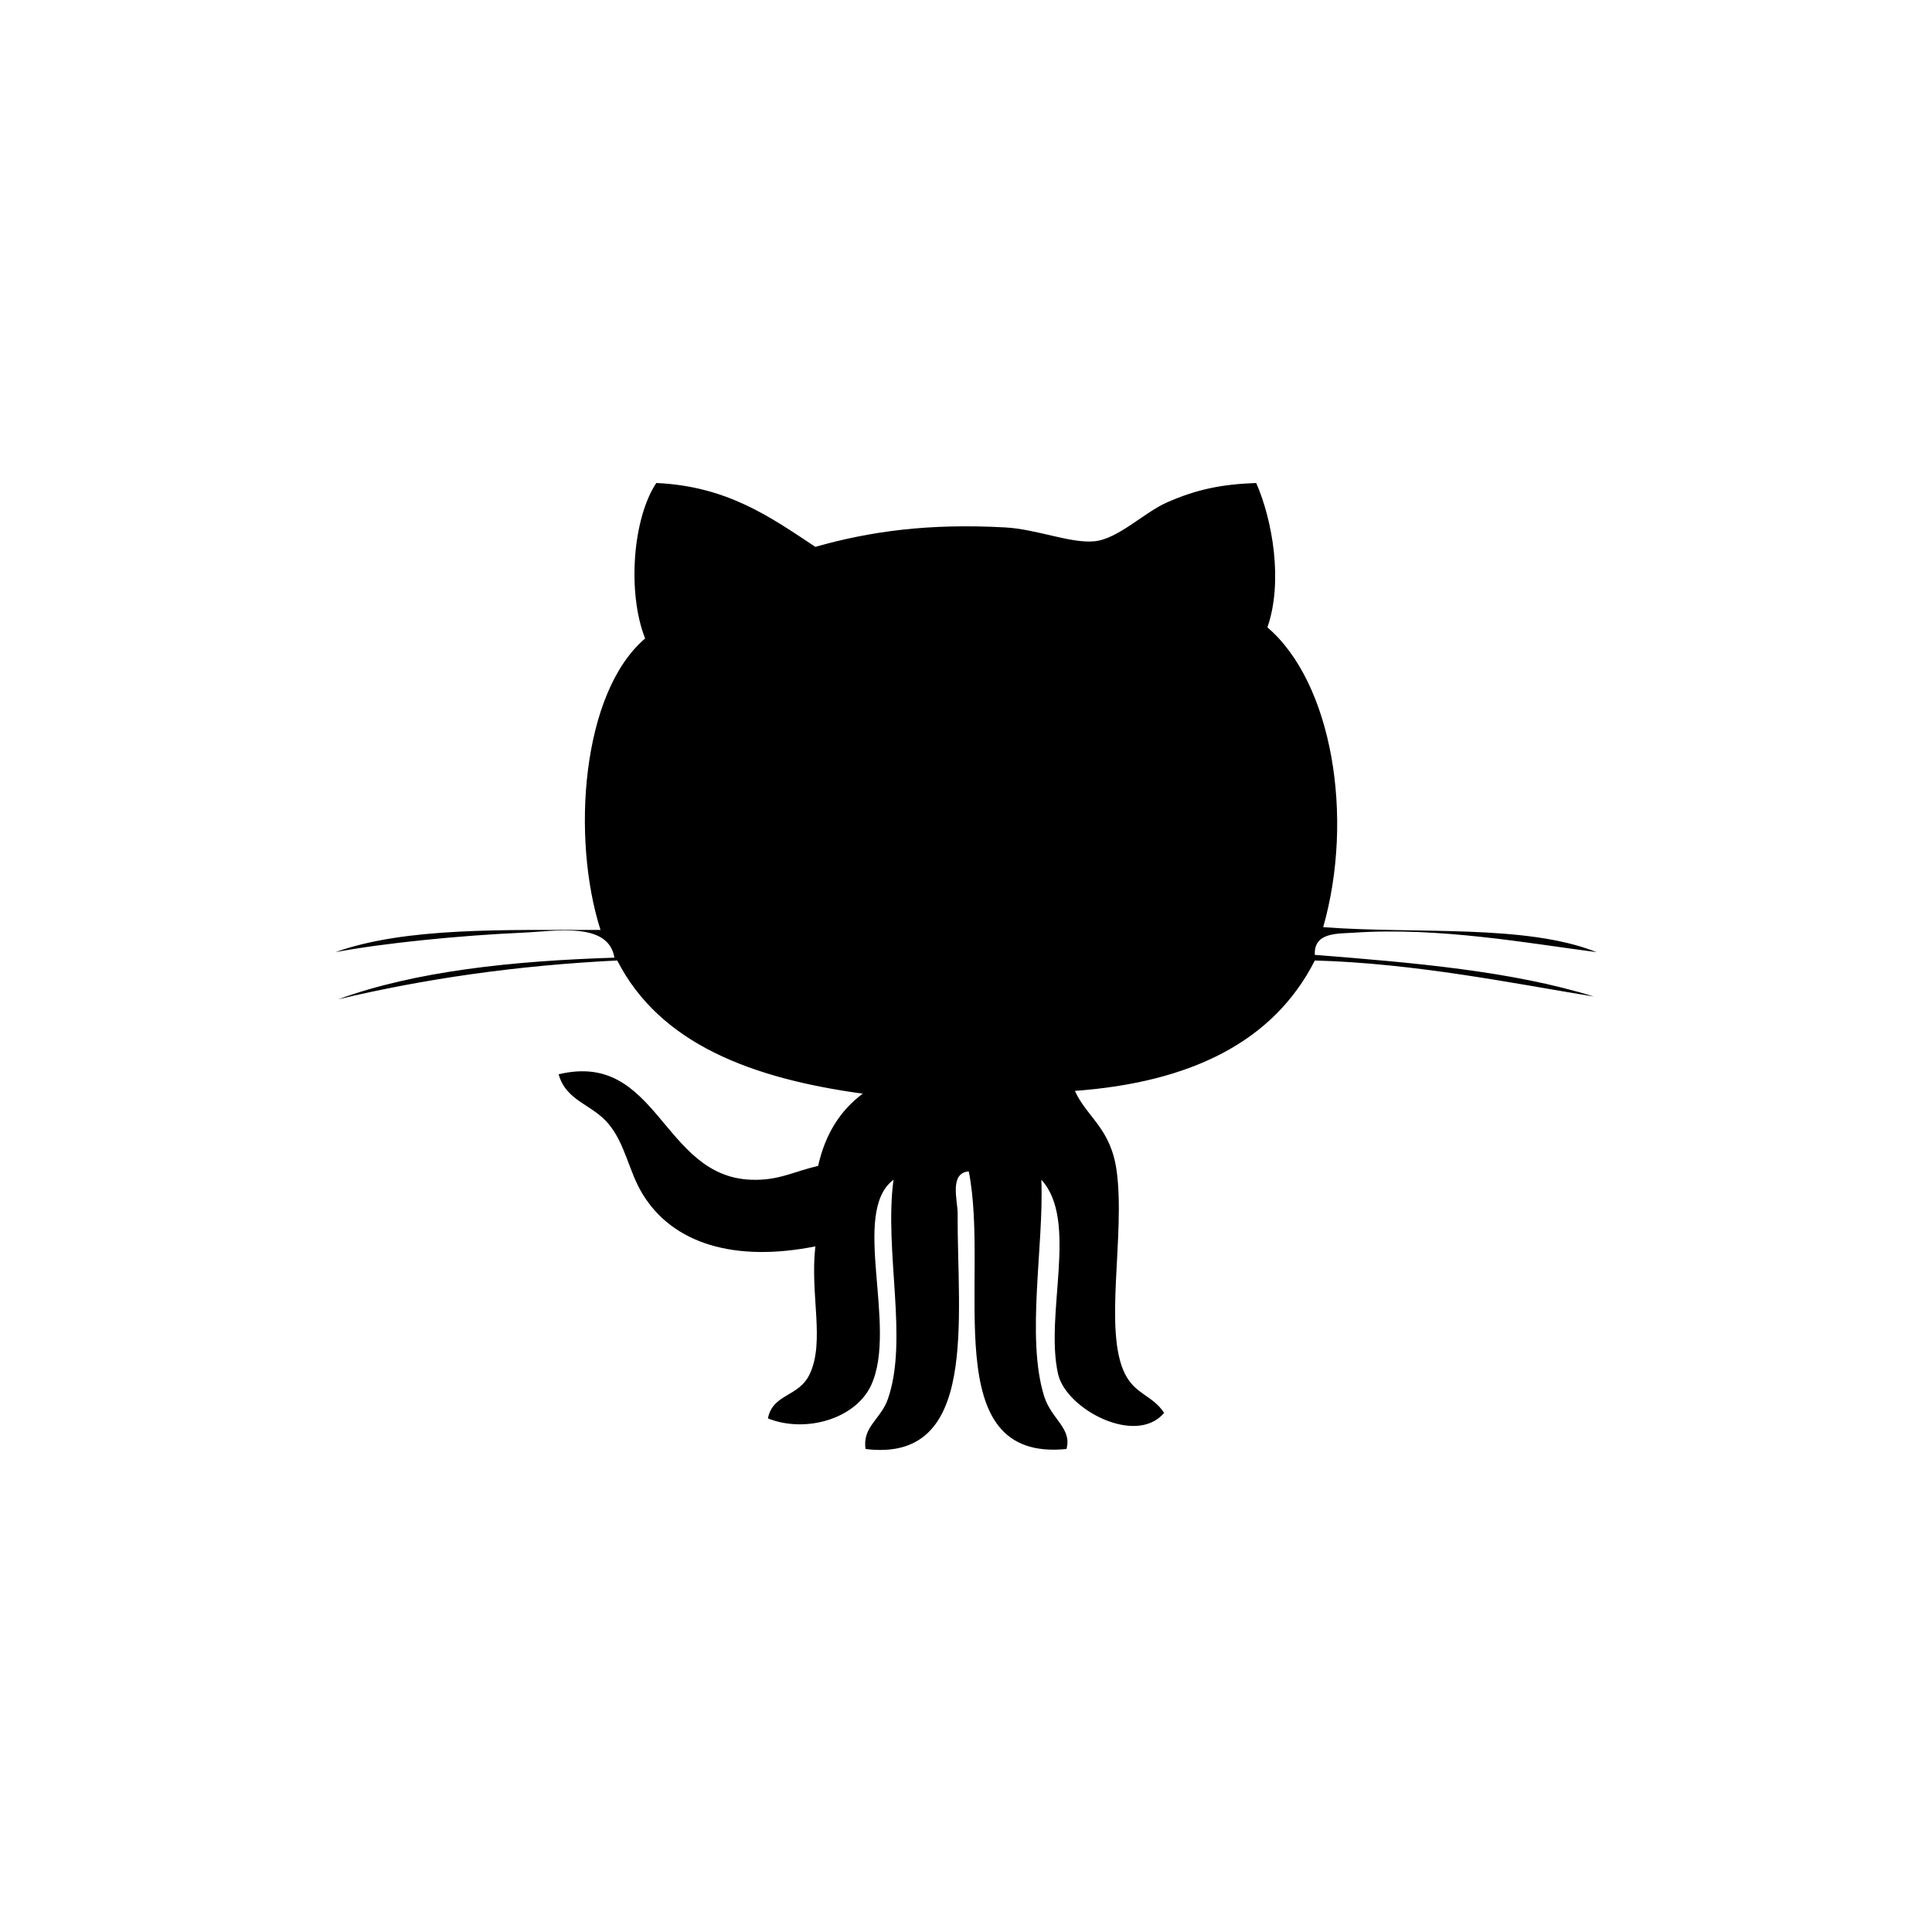
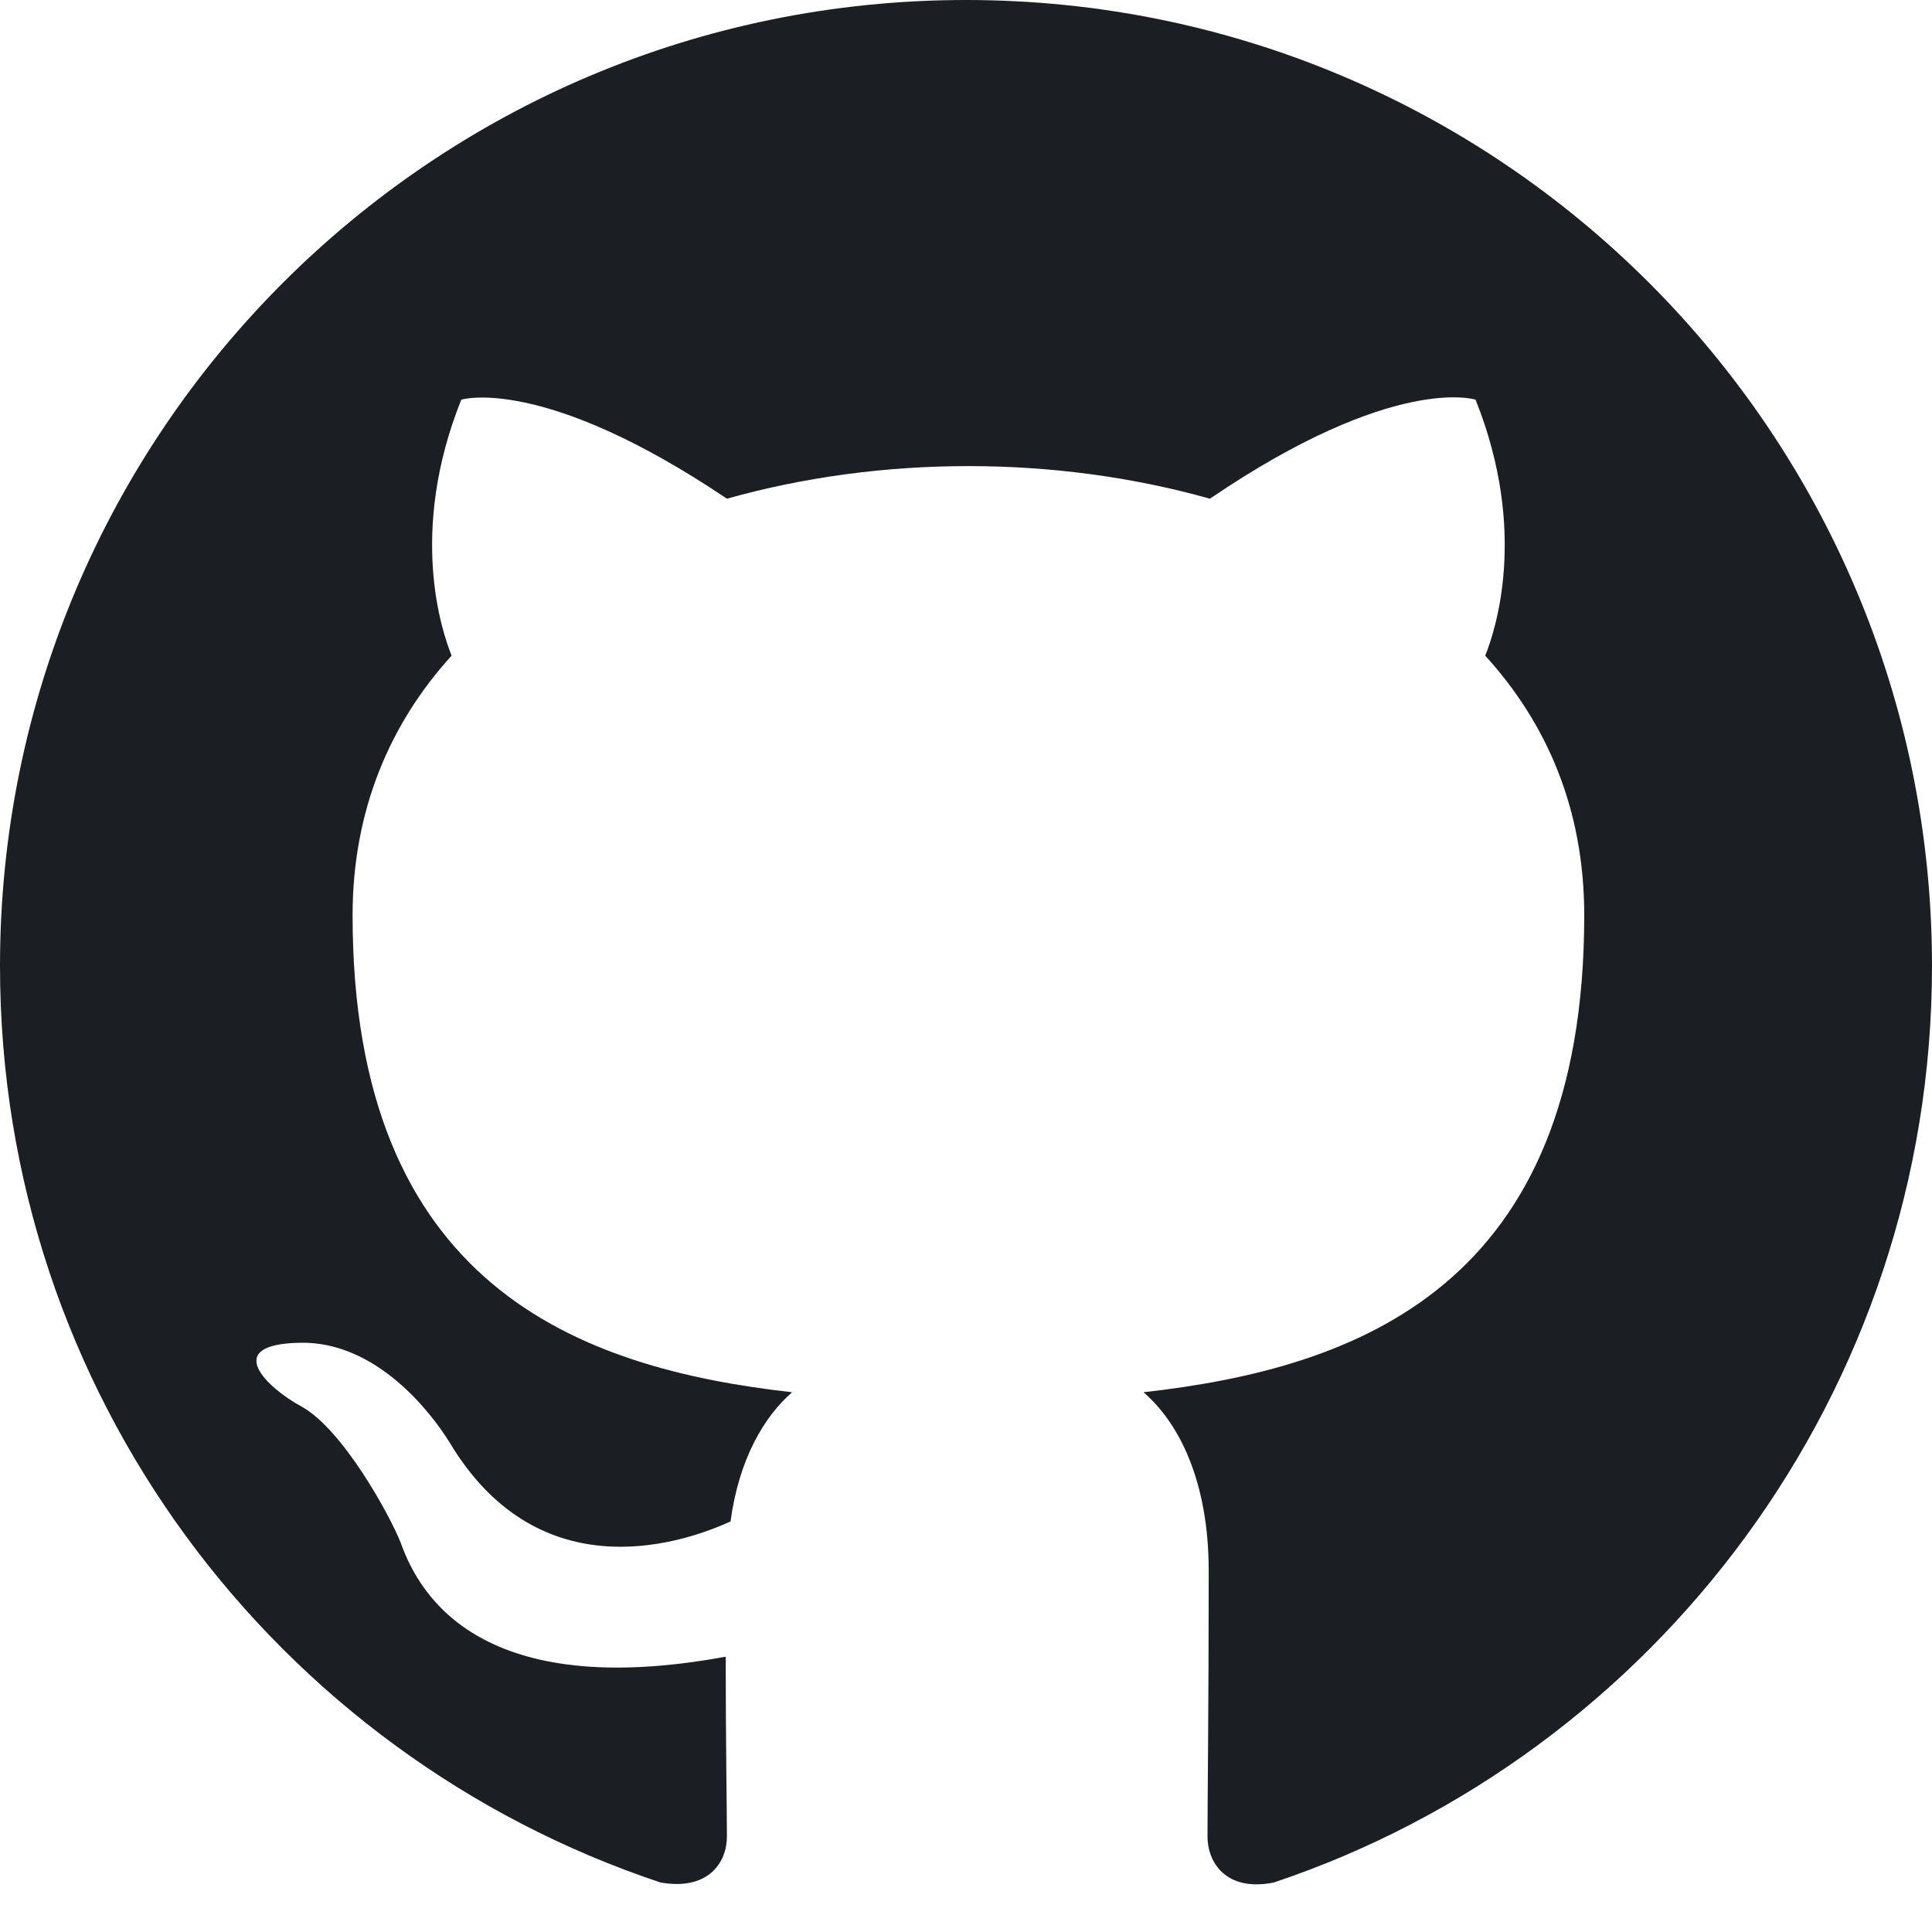
- <svg xmlns="http://www.w3.org/2000/svg" version="1.1" baseProfile="full" width="76" height="76" viewBox="0 0 76.00 76.00" enable-background="new 0 0 76.00 76.00" xml:space="preserve">
-   <path fill="#000000" fill-opacity="1" stroke-width="0.2" stroke-linejoin="round" d="M 49.416,19C 50.061,20.465 50.479,22.897 49.856,24.678C 52.405,26.855 53.282,32.148 52.051,36.472C 55.685,36.75 60.013,36.339 62.807,37.455C 60.195,37.119 56.629,36.46 53.259,36.69C 52.621,36.733 51.675,36.665 51.722,37.563C 55.621,37.869 59.497,38.203 62.699,39.202C 59.523,38.683 55.668,37.893 51.722,37.783C 50.092,41 46.811,42.58 42.282,42.913C 42.769,43.973 43.701,44.376 43.929,46.08C 44.269,48.626 43.398,52.354 44.257,54.051C 44.669,54.864 45.341,54.886 45.794,55.58C 44.685,56.894 41.935,55.434 41.622,54.051C 41.086,51.684 42.439,48.013 40.964,46.408C 41.069,48.99 40.354,52.617 41.074,54.924C 41.358,55.832 42.178,56.182 41.953,57C 36.798,57.524 38.951,50.327 38.109,46.08C 37.332,46.136 37.673,47.245 37.671,47.718C 37.648,51.866 38.519,57.555 34.049,57C 33.917,56.129 34.648,55.832 34.926,55.036C 35.743,52.702 34.773,49.224 35.148,46.408C 33.442,47.694 35.327,52.185 34.27,54.488C 33.66,55.812 31.697,56.39 30.208,55.797C 30.402,54.811 31.422,54.97 31.853,54.051C 32.458,52.769 31.858,50.923 32.074,49.029C 28.915,49.659 26.466,48.937 25.268,46.954C 24.731,46.063 24.598,45.013 23.949,44.224C 23.304,43.435 22.274,43.328 21.975,42.26C 25.886,41.318 26.036,46.285 29.549,46.408C 30.626,46.447 31.186,46.096 32.183,45.863C 32.462,44.61 33.059,43.676 33.939,43.022C 29.569,42.424 25.959,41.063 24.28,37.783C 20.306,37.978 16.67,38.509 13.302,39.31C 16.359,38.2 20.13,37.802 24.17,37.672C 23.932,36.24 21.845,36.634 20.548,36.69C 18.14,36.796 15.107,37.095 13.193,37.455C 15.969,36.465 19.862,36.589 23.622,36.581C 22.472,32.976 22.87,27.248 25.378,25.116C 24.668,23.325 24.888,20.395 25.817,19C 28.617,19.126 30.315,20.347 32.074,21.512C 34.256,20.892 36.549,20.584 39.538,20.747C 40.795,20.817 42.102,21.382 43.049,21.293C 43.978,21.206 45.002,20.163 45.903,19.765C 47.079,19.246 48.073,19.048 49.416,19 Z " />
+ <svg xmlns="http://www.w3.org/2000/svg" width="1024" height="1024" viewBox="0 0 1024 1024" fill="none">
+   <path fill-rule="evenodd" clip-rule="evenodd" d="M8 0C3.58 0 0 3.58 0 8C0 11.54 2.29 14.53 5.47 15.59C5.87 15.66 6.02 15.42 6.02 15.21C6.02 15.02 6.01 14.39 6.01 13.72C4 14.09 3.48 13.23 3.32 12.78C3.23 12.55 2.84 11.84 2.5 11.65C2.22 11.5 1.82 11.13 2.49 11.12C3.12 11.11 3.57 11.7 3.72 11.94C4.44 13.15 5.59 12.81 6.05 12.6C6.12 12.08 6.33 11.73 6.56 11.53C4.78 11.33 2.92 10.64 2.92 7.58C2.92 6.71 3.23 5.99 3.74 5.43C3.66 5.23 3.38 4.41 3.82 3.31C3.82 3.31 4.49 3.1 6.02 4.13C6.66 3.95 7.34 3.86 8.02 3.86C8.7 3.86 9.38 3.95 10.02 4.13C11.55 3.09 12.22 3.31 12.22 3.31C12.66 4.41 12.38 5.23 12.3 5.43C12.81 5.99 13.12 6.7 13.12 7.58C13.12 10.65 11.25 11.33 9.47 11.53C9.76 11.78 10.01 12.26 10.01 13.01C10.01 14.08 10 14.94 10 15.21C10 15.42 10.15 15.67 10.55 15.59C13.71 14.53 16 11.53 16 8C16 3.58 12.42 0 8 0Z" transform="scale(64)" fill="#1B1F23" />
</svg>
